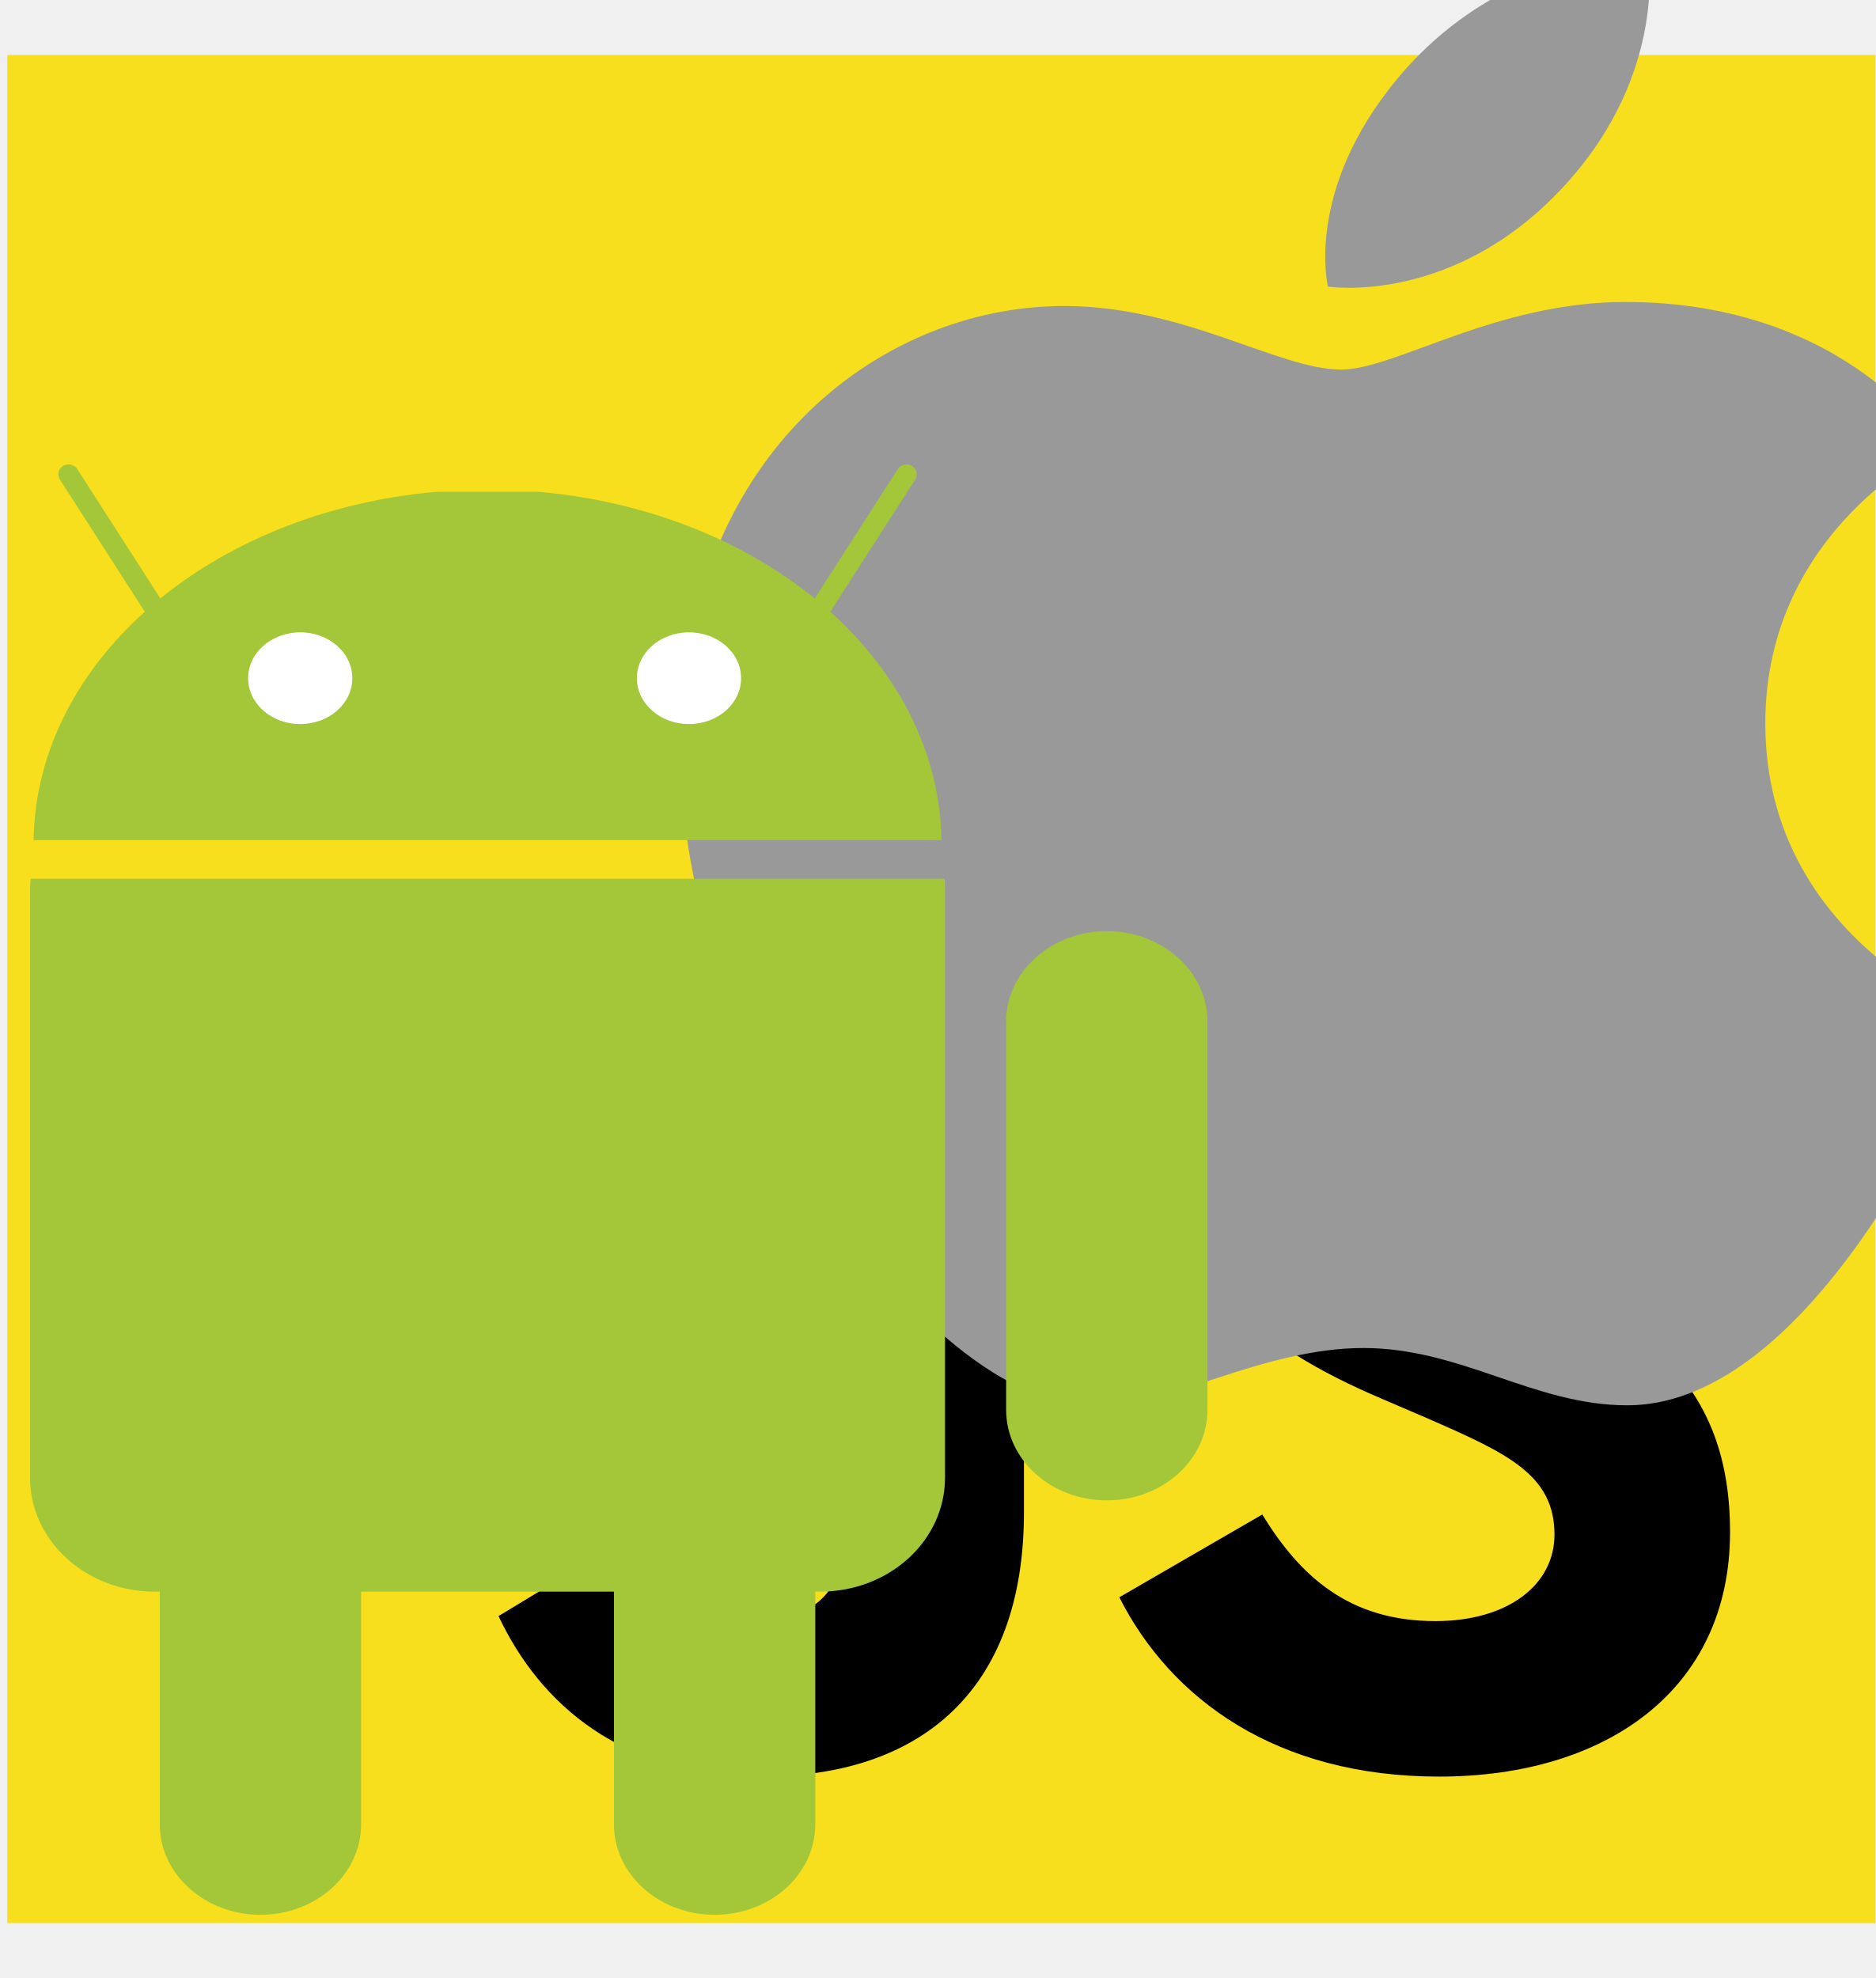
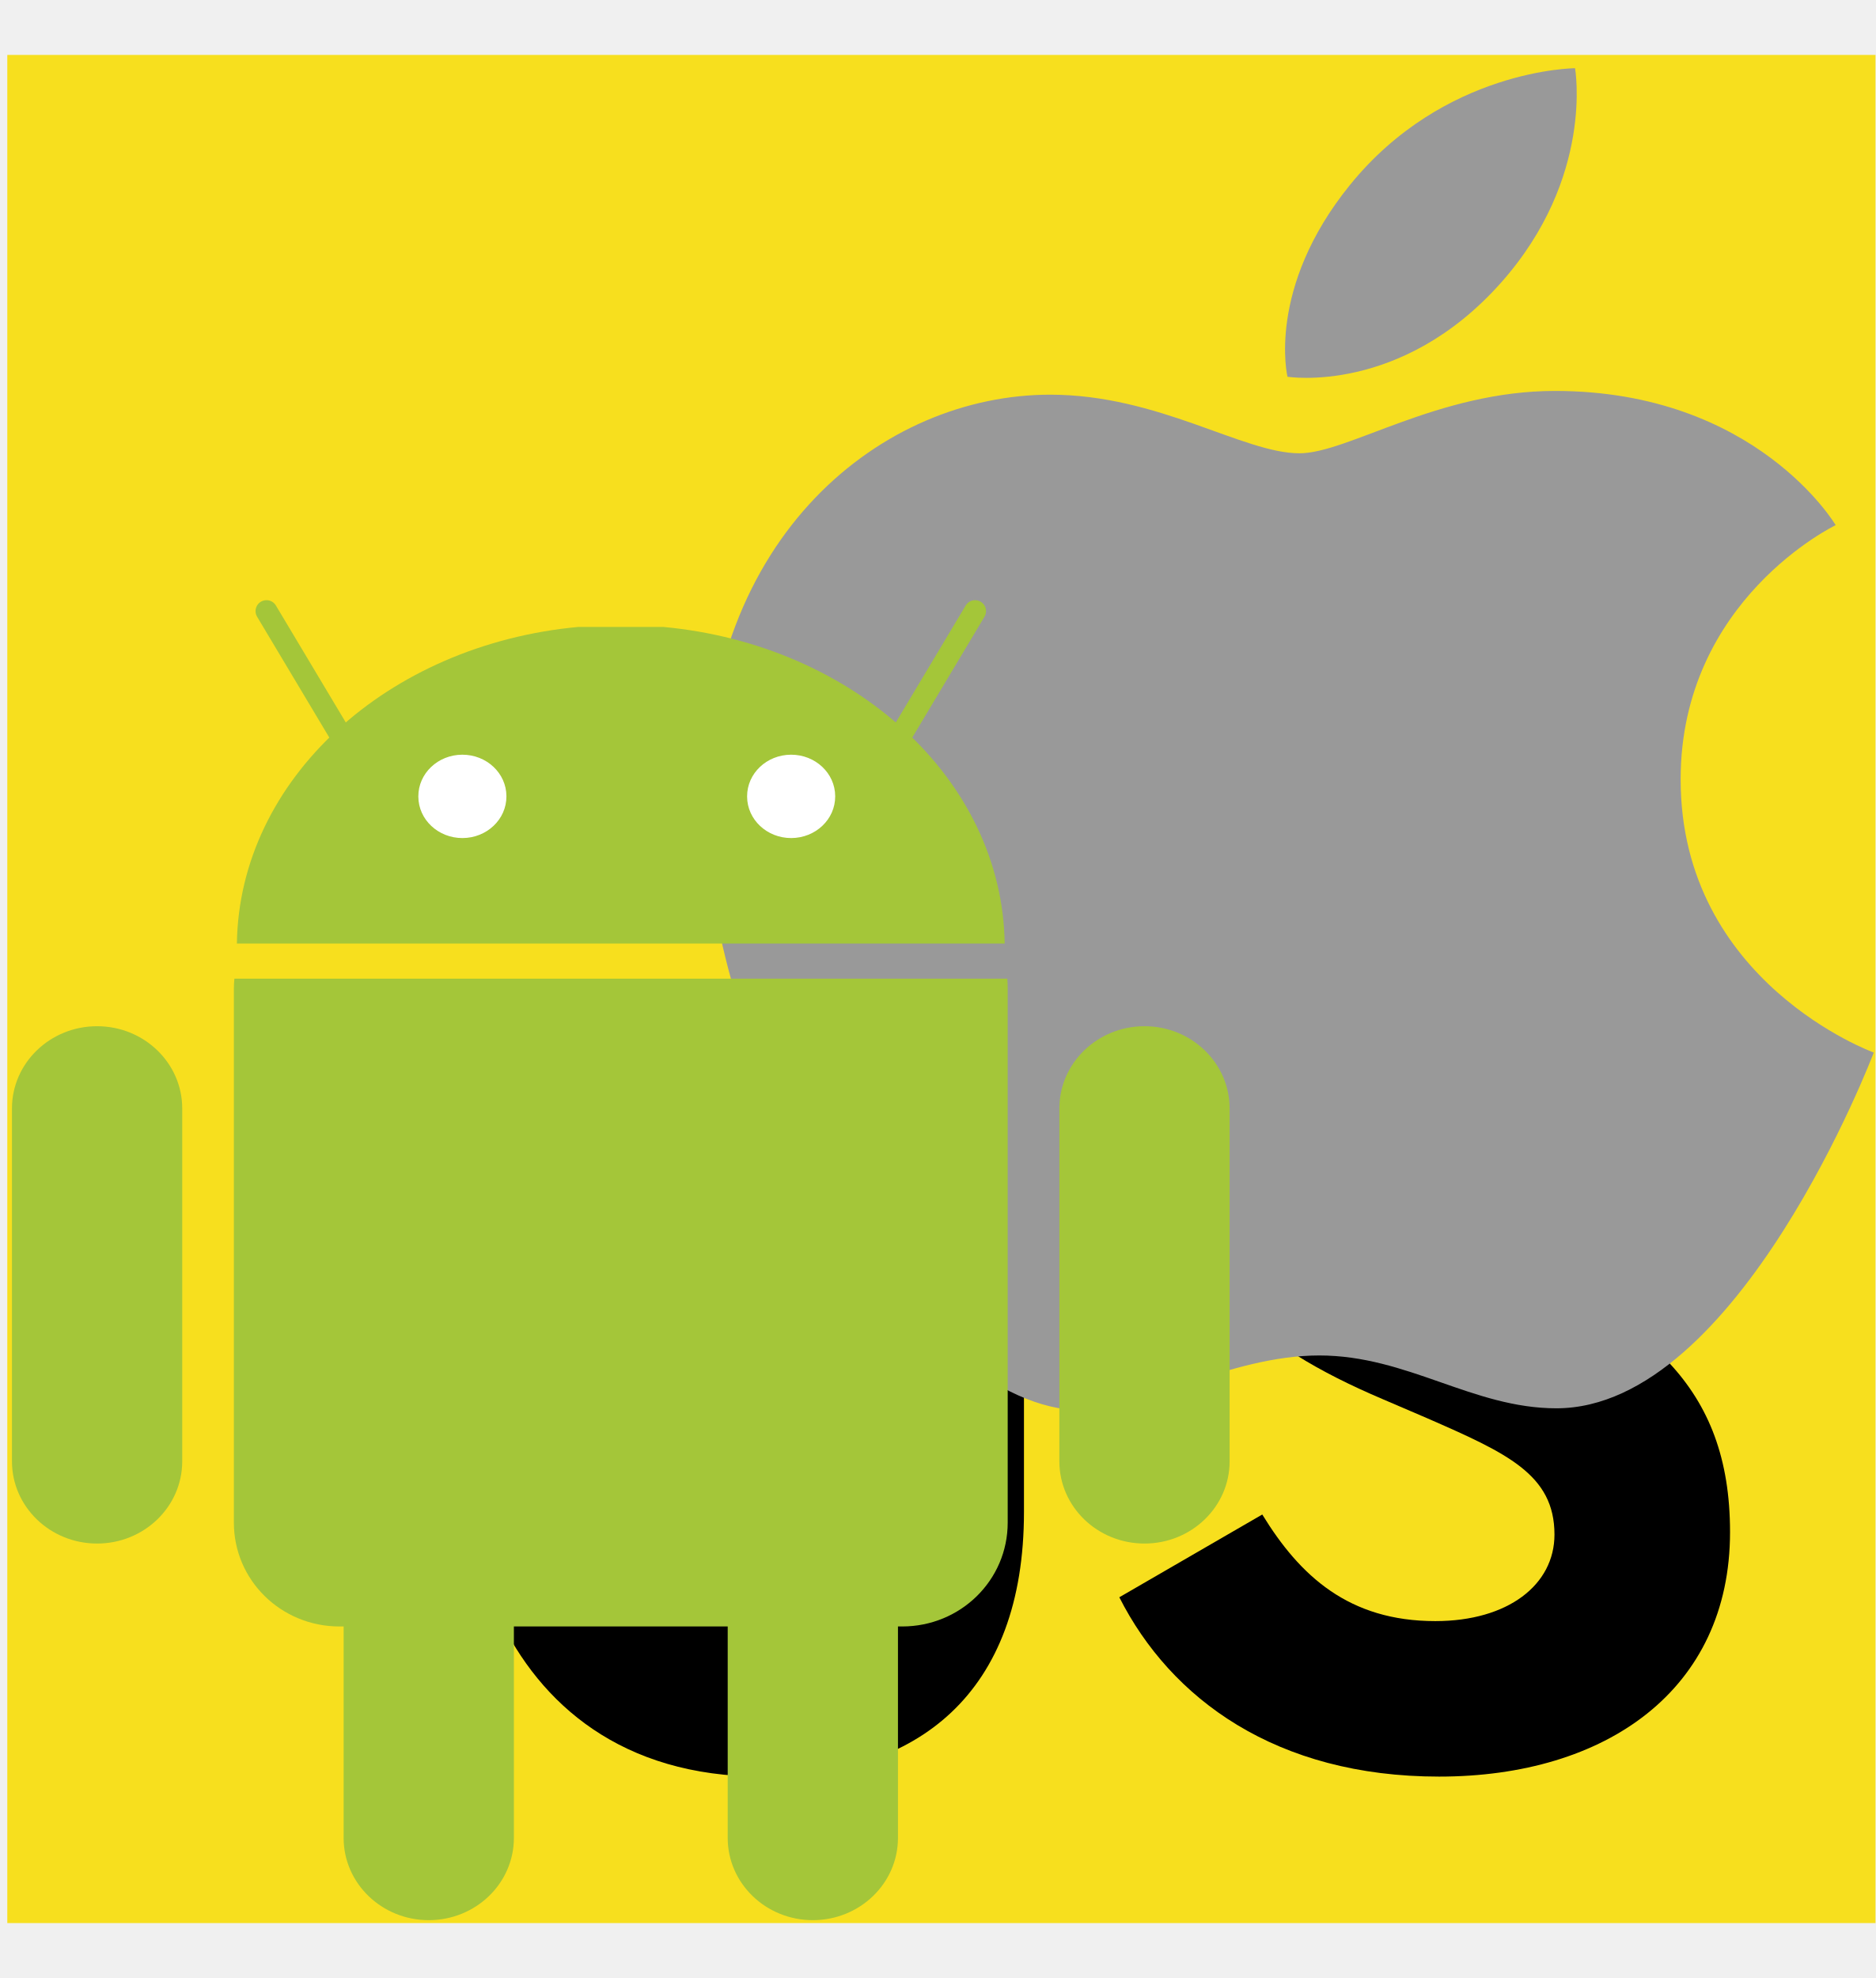
- <svg xmlns="http://www.w3.org/2000/svg" width="256px" height="270px" viewBox="-1 0 257 256">
+ <svg xmlns="http://www.w3.org/2000/svg" xmlns:ns1="https://boxy-svg.com" width="256px" height="270px" viewBox="-1 0 257 256">
  <g id="logo1">
    <path style="fill: rgb(83, 130, 161); stroke-width: 0.676;" d="M 104.718 196.835 C 104.718 196.835 95.284 202.479 111.435 204.389 C 130.999 206.685 140.998 206.356 162.56 202.159 C 162.56 202.159 168.229 205.815 176.145 208.981 C 127.812 230.288 66.755 207.747 104.718 196.835" />
    <path style="fill: rgb(83, 130, 161); stroke-width: 0.676;" d="M 98.813 169.032 C 98.813 169.032 88.229 177.089 104.393 178.808 C 125.292 181.026 141.798 181.207 170.359 175.551 C 170.359 175.551 174.31 179.67 180.522 181.923 C 122.08 199.499 56.991 183.309 98.813 169.032" />
    <path style="fill: rgb(231, 111, 0); stroke-width: 0.676;" d="M 148.604 121.867 C 160.513 135.97 145.474 148.662 145.474 148.662 C 145.474 148.662 175.715 132.605 161.826 112.498 C 148.857 93.747 138.909 84.43 192.758 52.308 C 192.759 52.307 108.233 74.021 148.604 121.867" />
    <path style="fill: rgb(83, 130, 161); stroke-width: 0.676;" d="M 212.53 217.401 C 212.53 217.401 219.513 223.32 204.842 227.896 C 176.941 236.59 88.72 239.215 64.213 228.244 C 55.404 224.301 71.924 218.83 77.121 217.683 C 82.54 216.474 85.637 216.699 85.637 216.699 C 75.84 209.601 22.312 230.637 58.447 236.663 C 156.996 253.101 238.094 229.261 212.53 217.401" />
    <path style="fill: rgb(83, 130, 161); stroke-width: 0.676;" d="M 109.256 140.224 C 109.256 140.224 64.381 151.187 93.366 155.167 C 105.604 156.853 129.999 156.471 152.72 154.513 C 171.292 152.902 189.94 149.476 189.94 149.476 C 189.94 149.476 183.392 152.361 178.655 155.687 C 133.085 168.015 45.054 162.28 70.397 149.67 C 91.83 139.015 109.256 140.224 109.256 140.224" />
    <path style="fill: rgb(83, 130, 161); stroke-width: 0.676;" d="M 189.756 186.505 C 236.079 161.746 214.662 137.952 199.713 141.159 C 196.048 141.943 194.414 142.623 194.414 142.623 C 194.414 142.623 195.775 140.431 198.371 139.482 C 227.946 128.788 250.691 171.024 188.824 187.753 C 188.824 187.753 189.542 187.095 189.756 186.505" />
    <path style="fill: rgb(231, 111, 0); stroke-width: 0.676;" d="M 161.826 0.438 C 161.826 0.438 187.481 26.833 137.496 67.424 C 97.41 99.983 128.354 118.547 137.478 139.759 C 114.081 118.045 96.911 98.931 108.429 81.142 C 125.337 55.027 172.179 42.366 161.826 0.438" />
    <path style="fill: rgb(83, 130, 161); stroke-width: 0.676;" d="M 113.807 253.595 C 158.273 256.523 226.553 251.971 228.17 230.332 C 228.17 230.332 225.063 238.534 191.423 245.05 C 153.471 252.395 106.663 251.539 78.9 246.831 C 78.901 246.829 84.585 251.668 113.807 253.595" />
  </g>
  <g id="logo2">
    <path d="M0,0 L256,0 L256,256 L0,256 L0,0 Z" style="fill: rgb(247, 223, 30);" />
    <path d="M67.312,213.932 L86.903,202.076 C90.682,208.777 94.12,214.447 102.367,214.447 C110.272,214.447 115.256,211.355 115.256,199.327 L115.256,117.529 L139.314,117.529 L139.314,199.667 C139.314,224.584 124.708,235.926 103.398,235.926 C84.153,235.926 72.982,225.959 67.311,213.93" style="fill: rgb(0, 0, 0);" />
    <path d="M152.381,211.354 L171.969,200.013 C177.126,208.434 183.828,214.62 195.684,214.62 C205.653,214.62 212.009,209.636 212.009,202.762 C212.009,194.514 205.479,191.592 194.481,186.782 L188.468,184.203 C171.111,176.815 159.597,167.535 159.597,147.945 C159.597,129.901 173.345,116.153 194.826,116.153 C210.12,116.153 221.118,121.481 229.022,135.4 L210.291,147.429 C206.166,140.04 201.7,137.119 194.826,137.119 C187.78,137.119 183.312,141.587 183.312,147.429 C183.312,154.646 187.78,157.568 198.09,162.037 L204.104,164.614 C224.553,173.379 236.067,182.313 236.067,202.418 C236.067,224.072 219.055,235.928 196.2,235.928 C173.861,235.928 159.426,225.274 152.381,211.354" style="fill: rgb(0, 0, 0);" />
  </g>
-   <g id="logo3" transform="matrix(1.353793, 0, 0, 1.310912, -41.7369, -92.95026)">
-     <path style="fill: rgb(153, 153, 153); stroke-width: 0.258;" d="M 171.535 73.383 C 182.14 60.207 196.885 60.143 196.885 60.143 C 196.885 60.143 199.078 72.531 188.541 84.464 C 177.291 97.206 164.504 95.121 164.504 95.121 C 164.504 95.121 162.103 85.1 171.535 73.383 Z" />
-     <path style="fill: rgb(153, 153, 153); stroke-width: 0.258;" d="M 165.853 103.798 C 171.309 103.798 181.435 96.729 194.617 96.729 C 217.305 96.729 226.231 111.946 226.231 111.946 C 226.231 111.946 208.774 120.358 208.774 140.771 C 208.774 163.8 230.521 171.735 230.521 171.735 C 230.521 171.735 215.319 212.065 194.785 212.065 C 185.355 212.065 178.022 206.075 168.085 206.075 C 157.96 206.075 147.91 212.288 141.365 212.288 C 122.615 212.289 98.927 174.032 98.927 143.28 C 98.927 113.025 118.977 97.153 137.784 97.153 C 150.01 97.153 159.497 103.798 165.853 103.798 Z" />
-     <path id="c-4-14-6-4-9" style="fill: rgb(164, 198, 57); stroke-width: 0.691;" d="M 56.454 205.819 L 56.454 205.819 C 62.082 205.819 66.643 210.053 66.643 215.279 L 66.643 255.864 C 66.643 261.089 62.082 265.324 56.454 265.324 L 56.454 265.324 C 50.828 265.324 46.265 261.089 46.265 255.864 L 46.265 215.279 C 46.265 210.053 50.828 205.819 56.454 205.819 Z" />
-     <path id="rect8719-3-2-7-4-3" style="fill: rgb(164, 198, 57); stroke-width: 0.691;" d="M 33.193 157.024 C 33.159 157.383 33.129 157.745 33.129 158.112 L 33.129 219.602 C 33.129 226.215 38.766 231.542 45.765 231.542 L 113.112 231.542 C 120.111 231.542 125.748 226.215 125.748 219.602 L 125.748 158.112 C 125.748 157.745 125.735 157.383 125.702 157.024 L 33.193 157.024 L 33.193 157.024 Z" />
-     <path id="c-4-8-9-1-4-9" style="fill: rgb(164, 198, 57); stroke-width: 0.691;" d="M 102.424 205.819 L 102.424 205.819 C 108.052 205.819 112.614 210.053 112.614 215.279 L 112.614 255.864 C 112.614 261.089 108.052 265.324 102.424 265.324 L 102.424 265.324 C 96.798 265.324 92.235 261.089 92.235 255.864 L 92.235 215.279 C 92.235 210.053 96.798 205.819 102.424 205.819 Z" />
-     <path id="c-4-9-2-9-2-9" style="fill: rgb(164, 198, 57); stroke-width: 0.691;" d="M 16.758 162.497 L 16.758 162.497 C 22.385 162.497 26.946 166.732 26.946 171.957 L 26.946 212.542 C 26.946 217.767 22.385 222.002 16.758 222.002 L 16.758 222.002 C 11.131 222.002 6.569 217.767 6.569 212.542 L 6.569 171.957 C 6.568 166.732 11.129 162.497 16.758 162.497 Z" />
-     <path id="c-4-1-7-3-8-4" style="fill: rgb(164, 198, 57); stroke-width: 0.691;" d="M 142.121 162.497 L 142.121 162.497 C 147.749 162.497 152.31 166.732 152.31 171.957 L 152.31 212.542 C 152.31 217.767 147.749 222.002 142.121 222.002 L 142.121 222.002 C 136.494 222.002 131.931 217.767 131.931 212.542 L 131.931 171.957 C 131.931 166.732 136.494 162.497 142.121 162.497 Z" />
-     <path id="path4090-4-4-4-8" style="fill: rgb(164, 198, 57); stroke-width: 0.691;" d="M 33.491 152.985 C 33.774 134.098 51.528 118.611 74.318 116.57 L 84.558 116.57 C 107.351 118.612 125.104 134.098 125.387 152.985 L 33.491 152.985 Z" />
-     <path id="path4160-1-3-5-6" style="fill: none; stroke: rgb(164, 198, 57); stroke-width: 2.072; stroke-linecap: round; stroke-linejoin: round;" d="M 37.034 114.747 L 47.784 132.034" />
-     <path id="path4160-9-0-1-7-9" style="fill: none; stroke: rgb(164, 198, 57); stroke-width: 2.072; stroke-linecap: round; stroke-linejoin: round;" d="M 121.845 114.747 L 111.096 132.034" />
-     <path id="path4109-7-3-2-5-7-2-0" style="fill: rgb(255, 255, 255); stroke-width: 0.691;" d="M 65.751 136.058 C 65.76 138.699 63.406 140.844 60.494 140.853 C 57.584 140.86 55.216 138.726 55.209 136.084 C 55.209 136.076 55.209 136.067 55.209 136.058 C 55.2 133.418 57.553 131.272 60.465 131.264 C 63.375 131.256 65.742 133.391 65.751 136.032 C 65.751 136.041 65.751 136.05 65.751 136.058 Z" />
-     <path id="path4109-0-0-3-1-5-0-0-0" style="fill: rgb(255, 255, 255); stroke-width: 0.691;" d="M 105.101 136.058 C 105.109 138.699 102.756 140.844 99.844 140.853 C 96.933 140.86 94.566 138.726 94.559 136.084 C 94.559 136.076 94.559 136.067 94.559 136.058 C 94.55 133.418 96.903 131.272 99.814 131.264 C 102.725 131.256 105.092 133.391 105.101 136.032 C 105.101 136.041 105.101 136.05 105.101 136.058 Z" />
+   <g id="logo3">
+     <path style="fill: rgb(153, 153, 153); stroke-width: 0.302;" d="M 183.98 17.824 C 196.885 1.898 214.829 1.82 214.829 1.82 C 214.829 1.82 217.497 16.794 204.678 31.219 C 190.985 46.62 175.423 44.1 175.423 44.1 C 175.423 44.1 172.503 31.988 183.98 17.824 Z" ns1:origin="0.5 0.5" />
+     <path style="fill: rgb(153, 153, 153); stroke-width: 0.302;" d="M 177.065 54.589 C 183.705 54.589 196.029 46.044 212.07 46.044 C 239.68 46.044 250.543 64.438 250.543 64.438 C 250.543 64.438 229.298 74.608 229.298 99.282 C 229.298 127.117 255.763 136.709 255.763 136.709 C 255.763 136.709 237.263 185.459 212.276 185.459 C 200.798 185.459 191.875 178.219 179.782 178.219 C 167.458 178.219 155.23 185.729 147.265 185.729 C 124.447 185.73 95.62 139.486 95.62 102.314 C 95.62 65.742 120.02 46.557 142.906 46.557 C 157.784 46.557 169.331 54.589 177.065 54.589 Z" ns1:origin="0.5 0.5" />
+     <path id="c-4-14-6-4-9" style="fill:#A4C639;" d="M 57.752 184.71 L 57.752 184.71 C 64.195 184.71 69.418 189.757 69.418 195.981 L 69.418 244.331 C 69.418 250.555 64.195 255.601 57.752 255.601 L 57.752 255.601 C 51.31 255.601 46.087 250.555 46.087 244.331 L 46.087 195.981 C 46.087 189.757 51.31 184.71 57.752 184.71 Z" ns1:origin="0.5 0.5" />
+     <path id="rect8719-3-2-7-4-3" style="fill:#A4C639;" d="M 31.12 126.581 C 31.081 127.008 31.048 127.44 31.048 127.877 L 31.048 201.131 C 31.048 209.009 37.502 215.355 45.514 215.355 L 122.618 215.355 C 130.63 215.355 137.085 209.009 137.085 201.131 L 137.085 127.877 C 137.085 127.44 137.069 127.007 137.031 126.581 L 31.12 126.581 L 31.12 126.581 Z" ns1:origin="0.5 0.5" />
+     <path id="c-4-8-9-1-4-9" style="fill:#A4C639;" d="M 110.382 184.71 L 110.382 184.71 C 116.824 184.71 122.048 189.757 122.048 195.981 L 122.048 244.331 C 122.048 250.555 116.824 255.601 110.382 255.601 L 110.382 255.601 C 103.94 255.601 98.717 250.555 98.717 244.331 L 98.717 195.981 C 98.717 189.757 103.94 184.71 110.382 184.71 Z" ns1:origin="0.5 0.5" />
+     <path id="c-4-9-2-9-2-9" style="fill:#A4C639;" d="M 12.305 133.1 L 12.305 133.1 C 18.746 133.1 23.97 138.147 23.97 144.371 L 23.97 192.721 C 23.97 198.945 18.746 203.992 12.305 203.992 L 12.305 203.992 C 5.862 203.992 0.639 198.945 0.639 192.721 L 0.639 144.371 C 0.638 138.147 5.861 133.1 12.305 133.1 Z" ns1:origin="0.5 0.5" />
+     <path id="c-4-1-7-3-8-4" style="fill:#A4C639;" d="M 155.83 133.1 L 155.83 133.1 C 162.272 133.1 167.495 138.147 167.495 144.371 L 167.495 192.721 C 167.495 198.945 162.272 203.992 155.83 203.992 L 155.83 203.992 C 149.387 203.992 144.164 198.945 144.164 192.721 L 144.164 144.371 C 144.164 138.147 149.387 133.1 155.83 133.1 Z" ns1:origin="0.5 0.5" />
+     <path id="path4090-4-4-4-8" style="fill:#A4C639;" d="M 31.461 121.769 C 31.785 99.269 52.112 80.819 78.204 78.388 L 89.928 78.388 C 116.021 80.82 136.347 99.27 136.671 121.769 L 31.461 121.769 Z" ns1:origin="0.5 0.5" />
+     <path id="path4160-1-3-5-6" style="fill:none;stroke:#A4C639;stroke-width:3;stroke-linecap:round;stroke-linejoin:round;" d="M 35.518 76.216 L 47.824 96.81" ns1:origin="0.5 0.5" />
+     <path id="path4160-9-0-1-7-9" style="fill:none;stroke:#A4C639;stroke-width:3;stroke-linecap:round;stroke-linejoin:round;" d="M 132.616 76.216 L 120.31 96.81" ns1:origin="0.5 0.5" />
+     <path id="path4109-7-3-2-5-7-2-0" style="fill:#FFFFFF;" d="M 68.395 101.604 C 68.405 104.749 65.711 107.306 62.377 107.315 C 59.045 107.324 56.335 104.781 56.325 101.636 C 56.325 101.625 56.325 101.615 56.325 101.604 C 56.316 98.458 59.01 95.902 62.343 95.893 C 65.676 95.884 68.385 98.427 68.395 101.573 C 68.395 101.583 68.395 101.594 68.395 101.604 Z" ns1:origin="0.5 0.5" />
+     <path id="path4109-0-0-3-1-5-0-0-0" style="fill:#FFFFFF;" d="M 113.446 101.604 C 113.456 104.749 110.762 107.306 107.428 107.315 C 104.096 107.324 101.386 104.781 101.376 101.636 C 101.376 101.625 101.376 101.615 101.376 101.604 C 101.367 98.458 104.061 95.902 107.394 95.893 C 110.726 95.884 113.436 98.427 113.446 101.573 C 113.446 101.583 113.446 101.594 113.446 101.604 Z" ns1:origin="0.5 0.5" />
  </g>
</svg>
